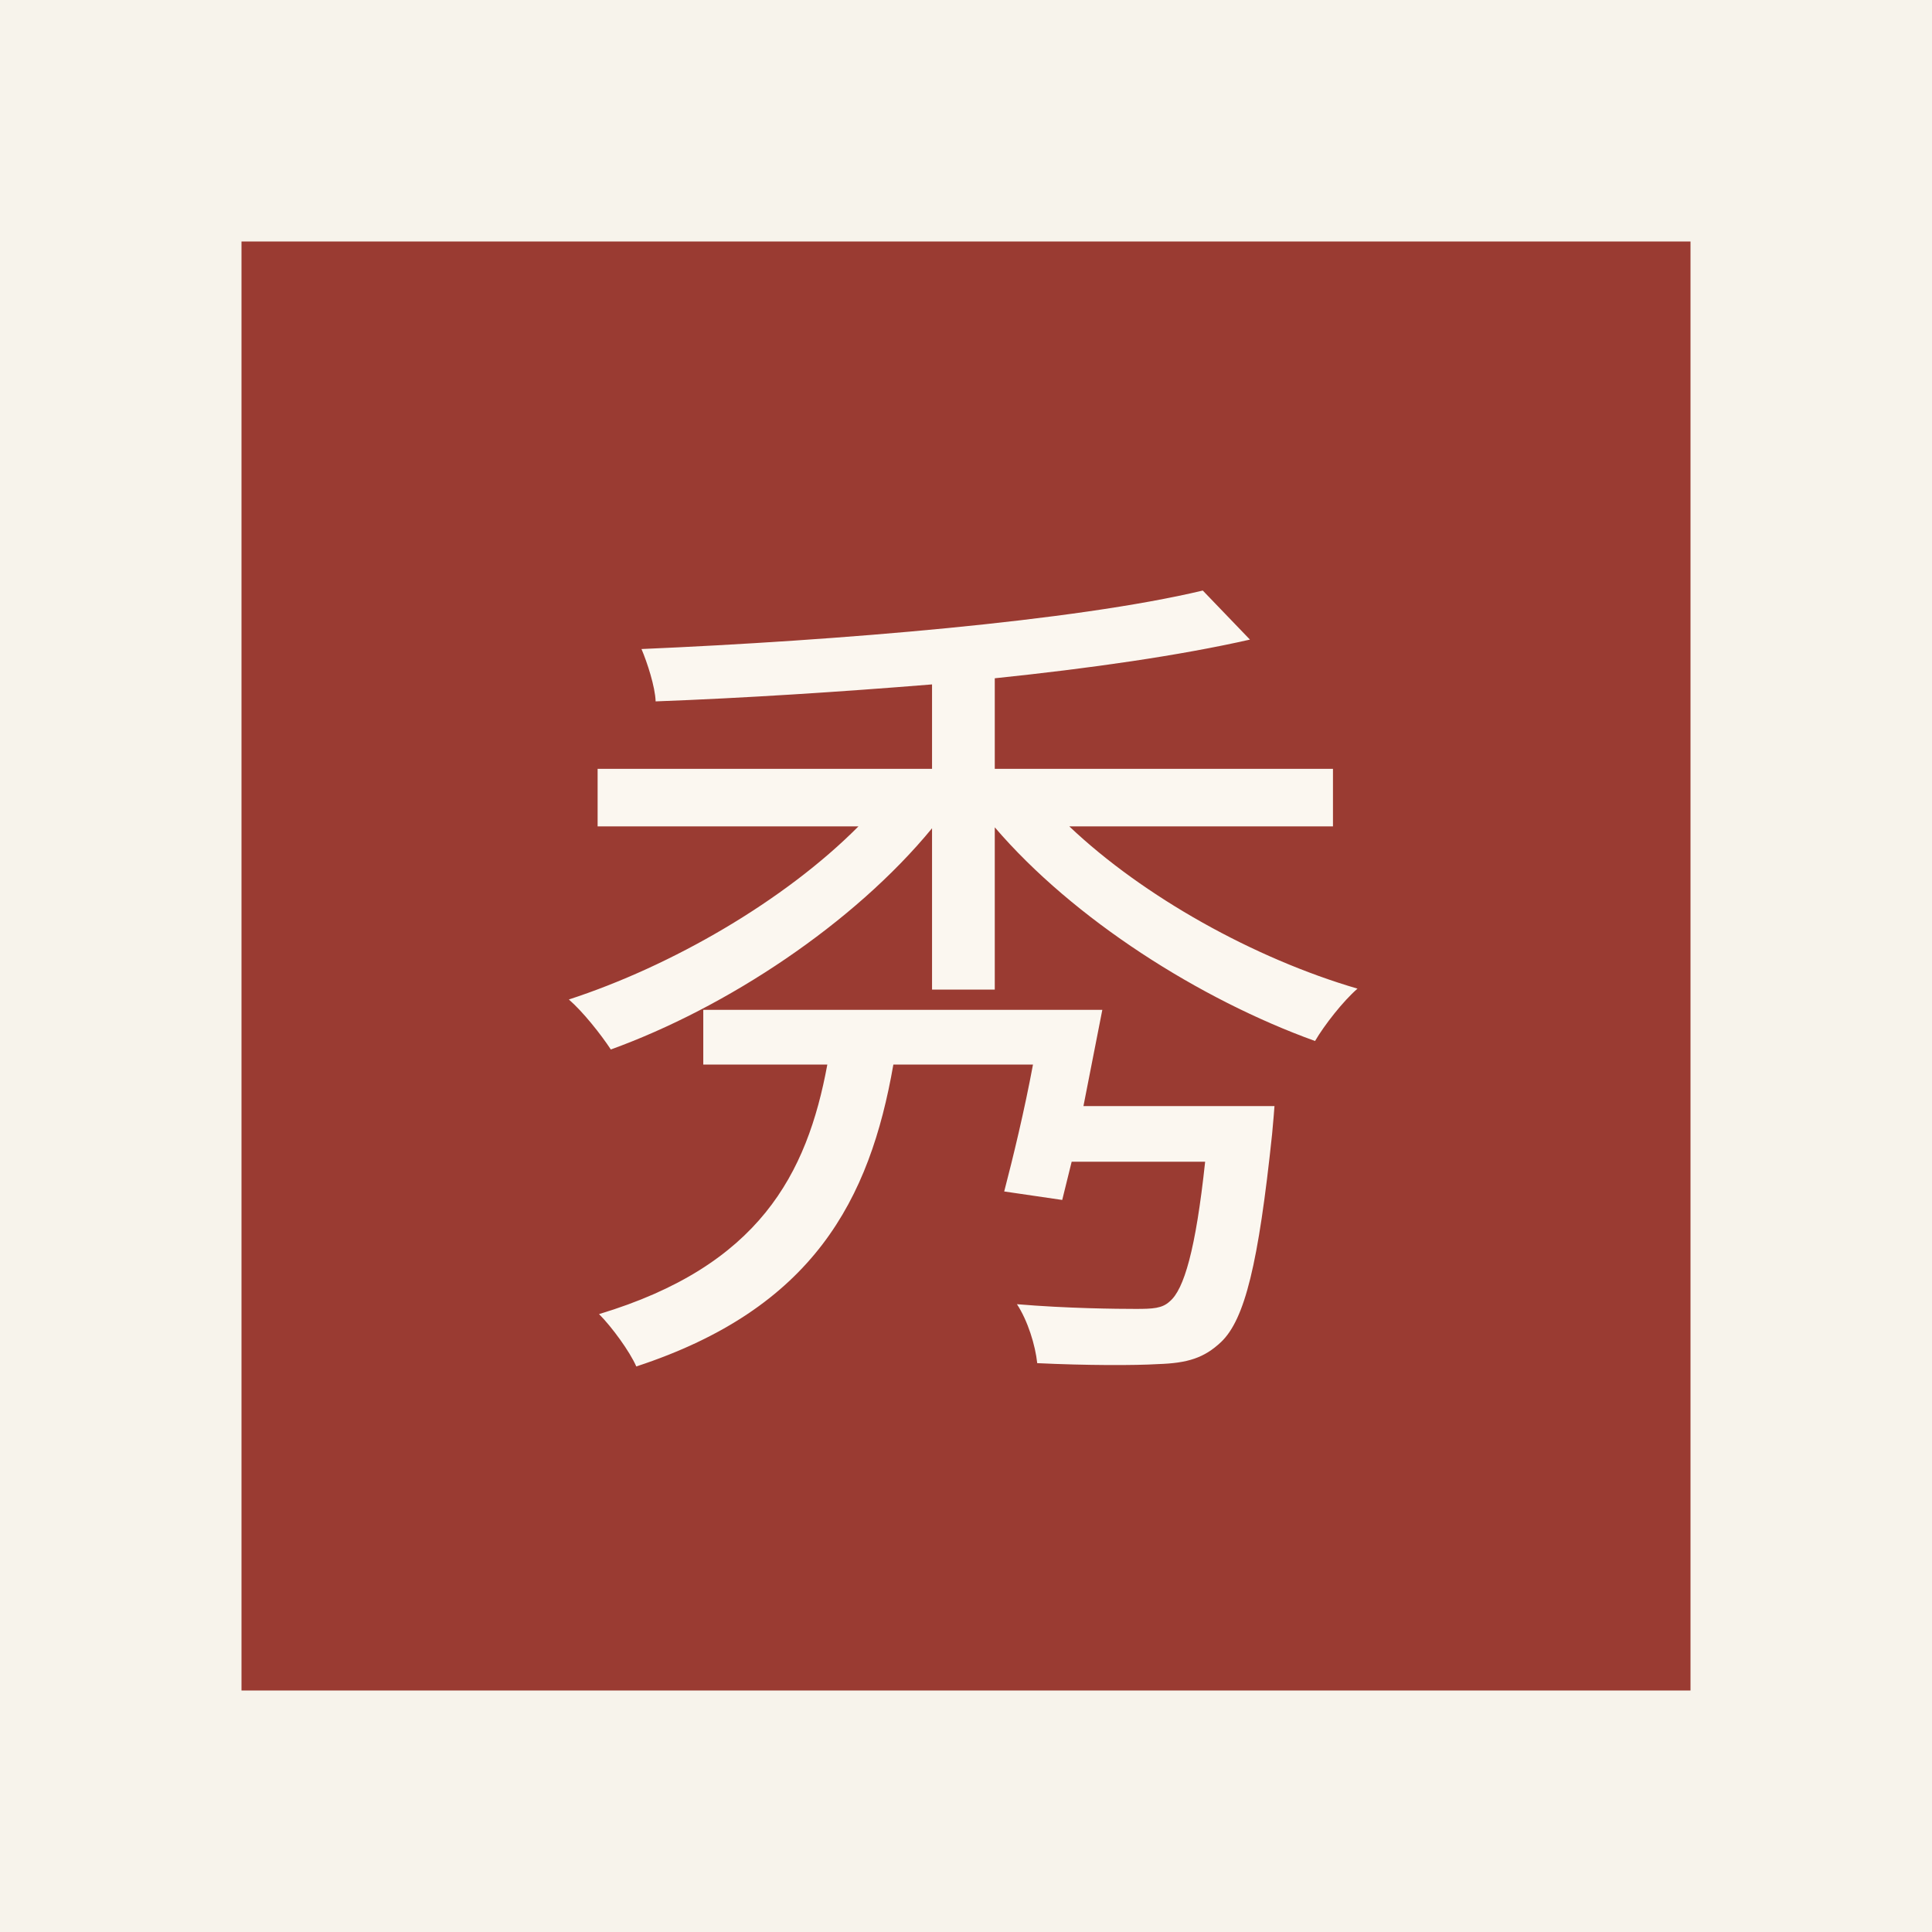
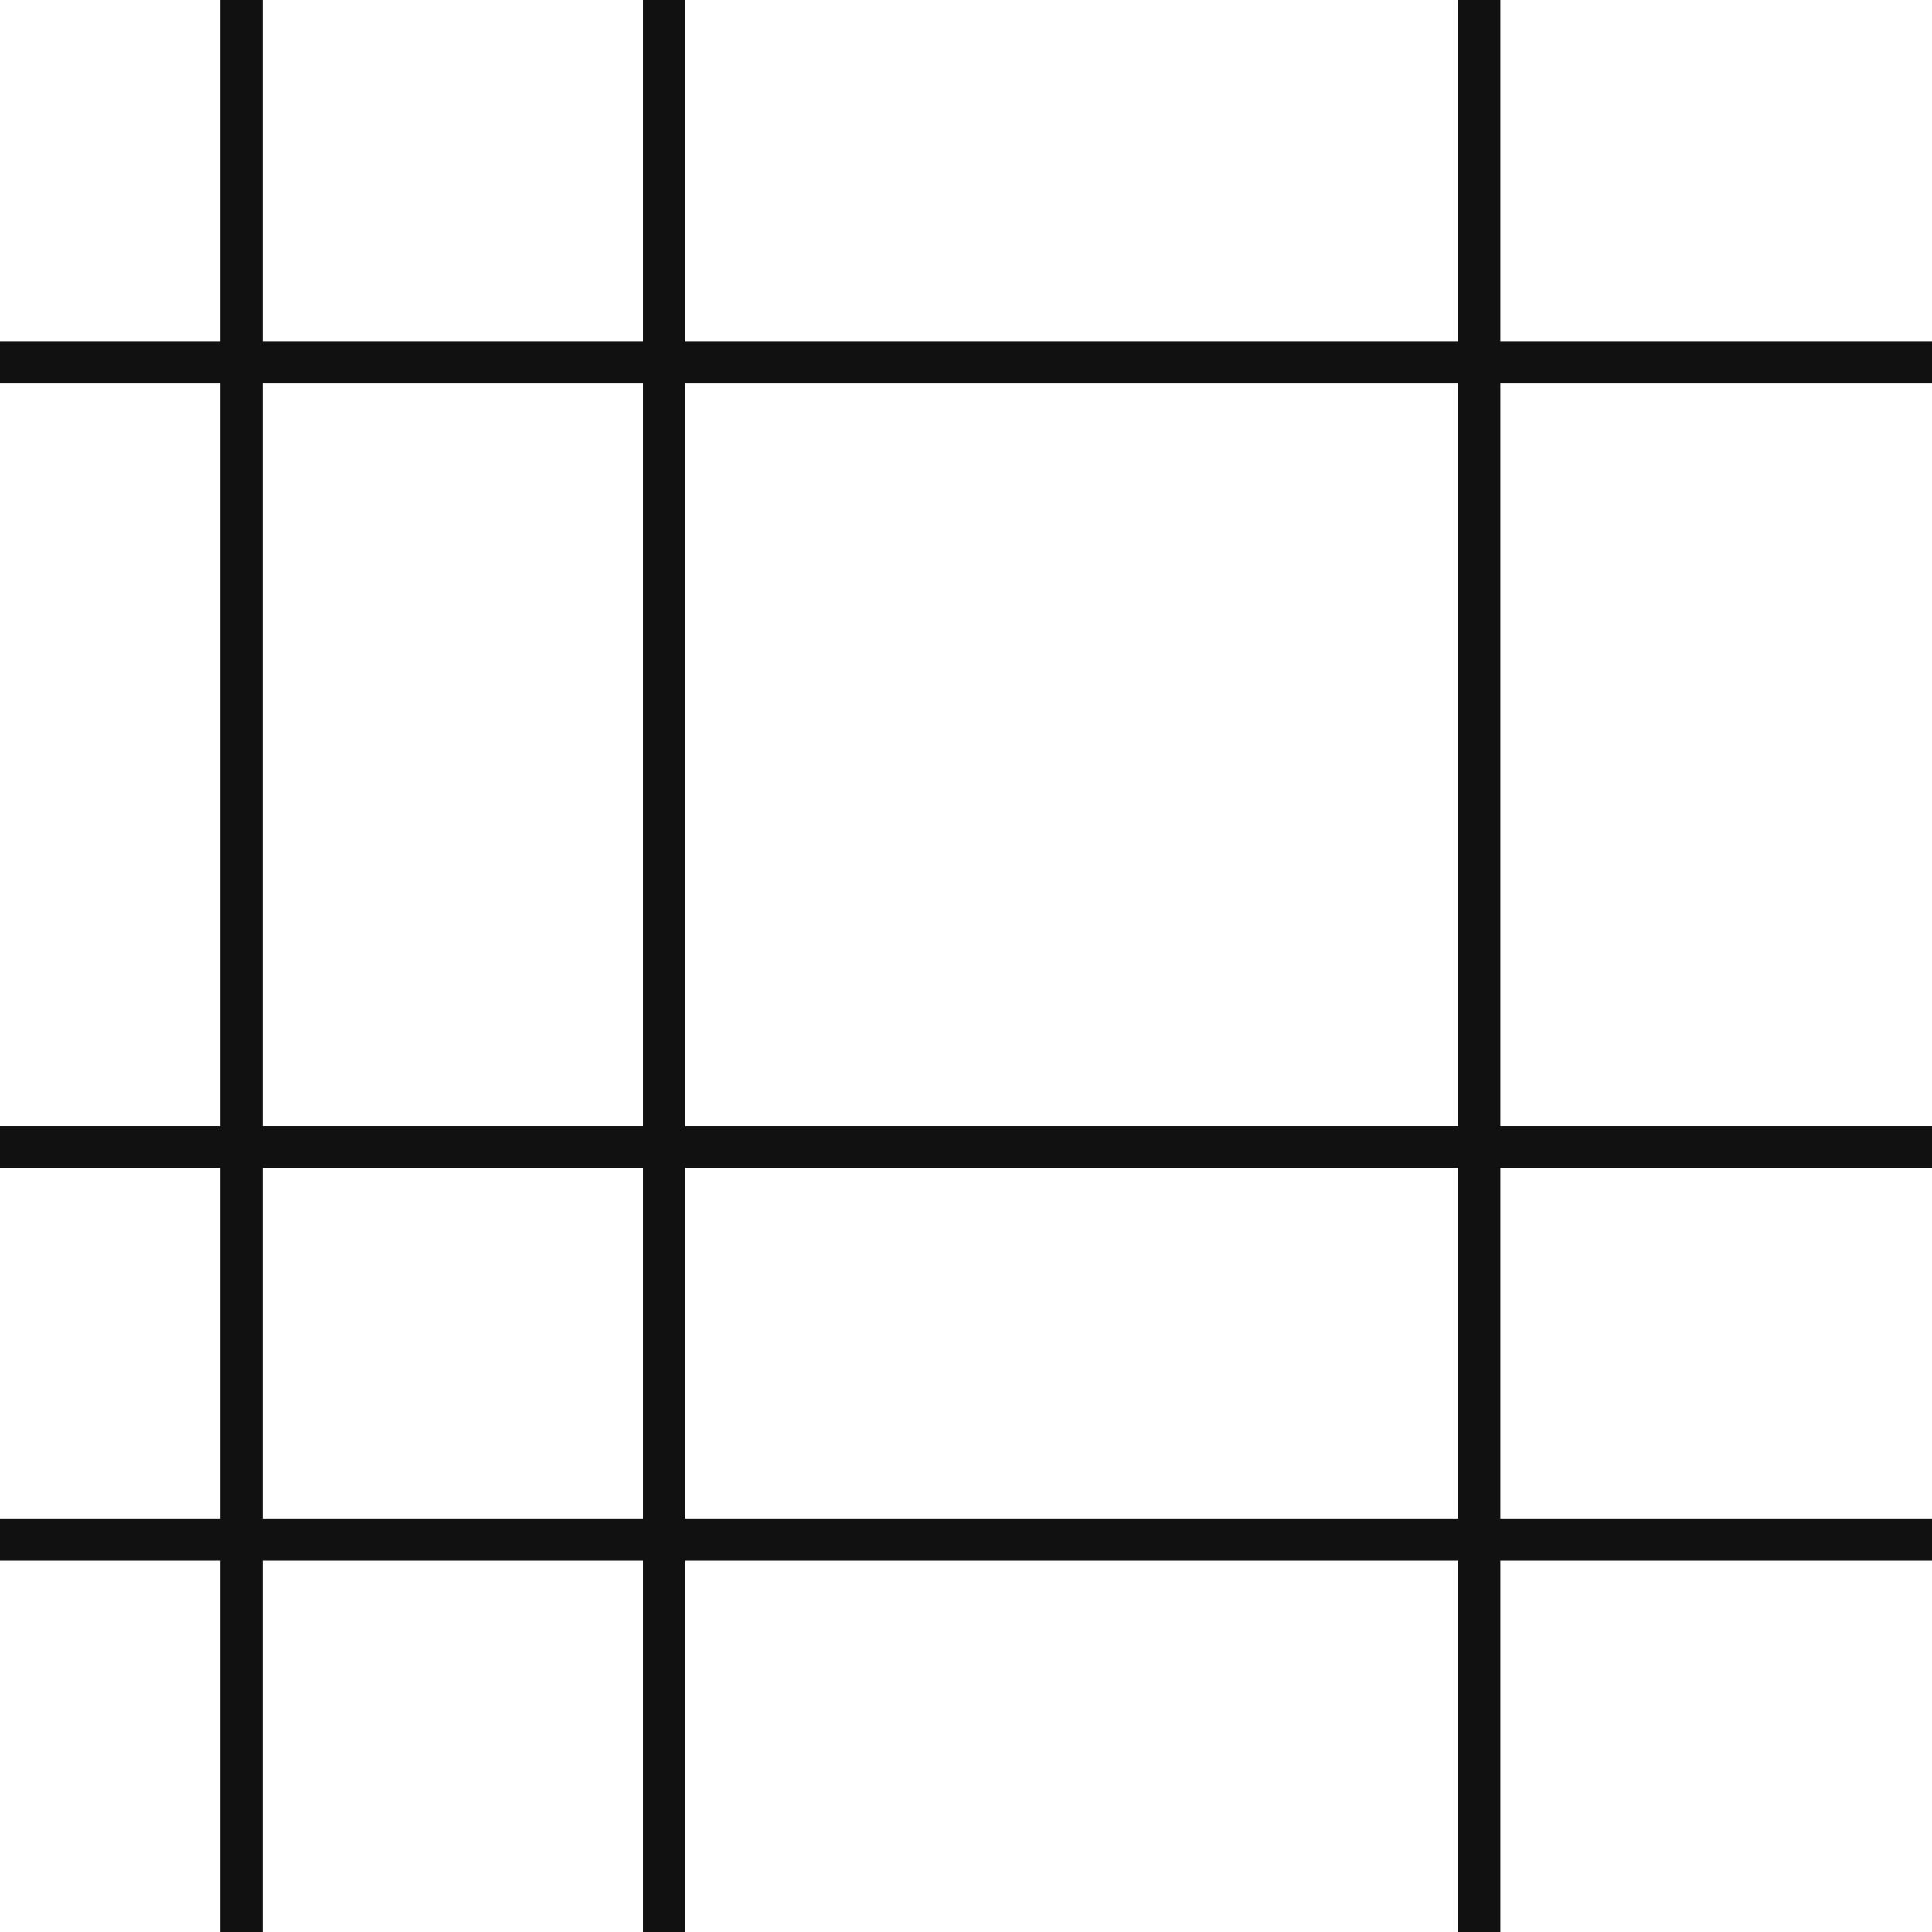
<svg xmlns="http://www.w3.org/2000/svg" viewBox="0 0 64 64">
-   <rect width="64" height="64" fill="#f7f3eb" />
-   <rect x="8" y="8" width="48" height="48" fill="#9a3b32" />
-   <text x="32" y="43" text-anchor="middle" font-family="serif" font-size="28" fill="#fbf7f0">秀</text>
+   <rect width="64" height="64" fill="#ffffff" />
+   <g fill="none" stroke="#111111" stroke-width="1.4">
+     <path d="M8 0v64M22 0v64M49 0v64" />
+     <path d="M0 12h64M0 38h64M0 51h64" />
+   </g>
</svg>
